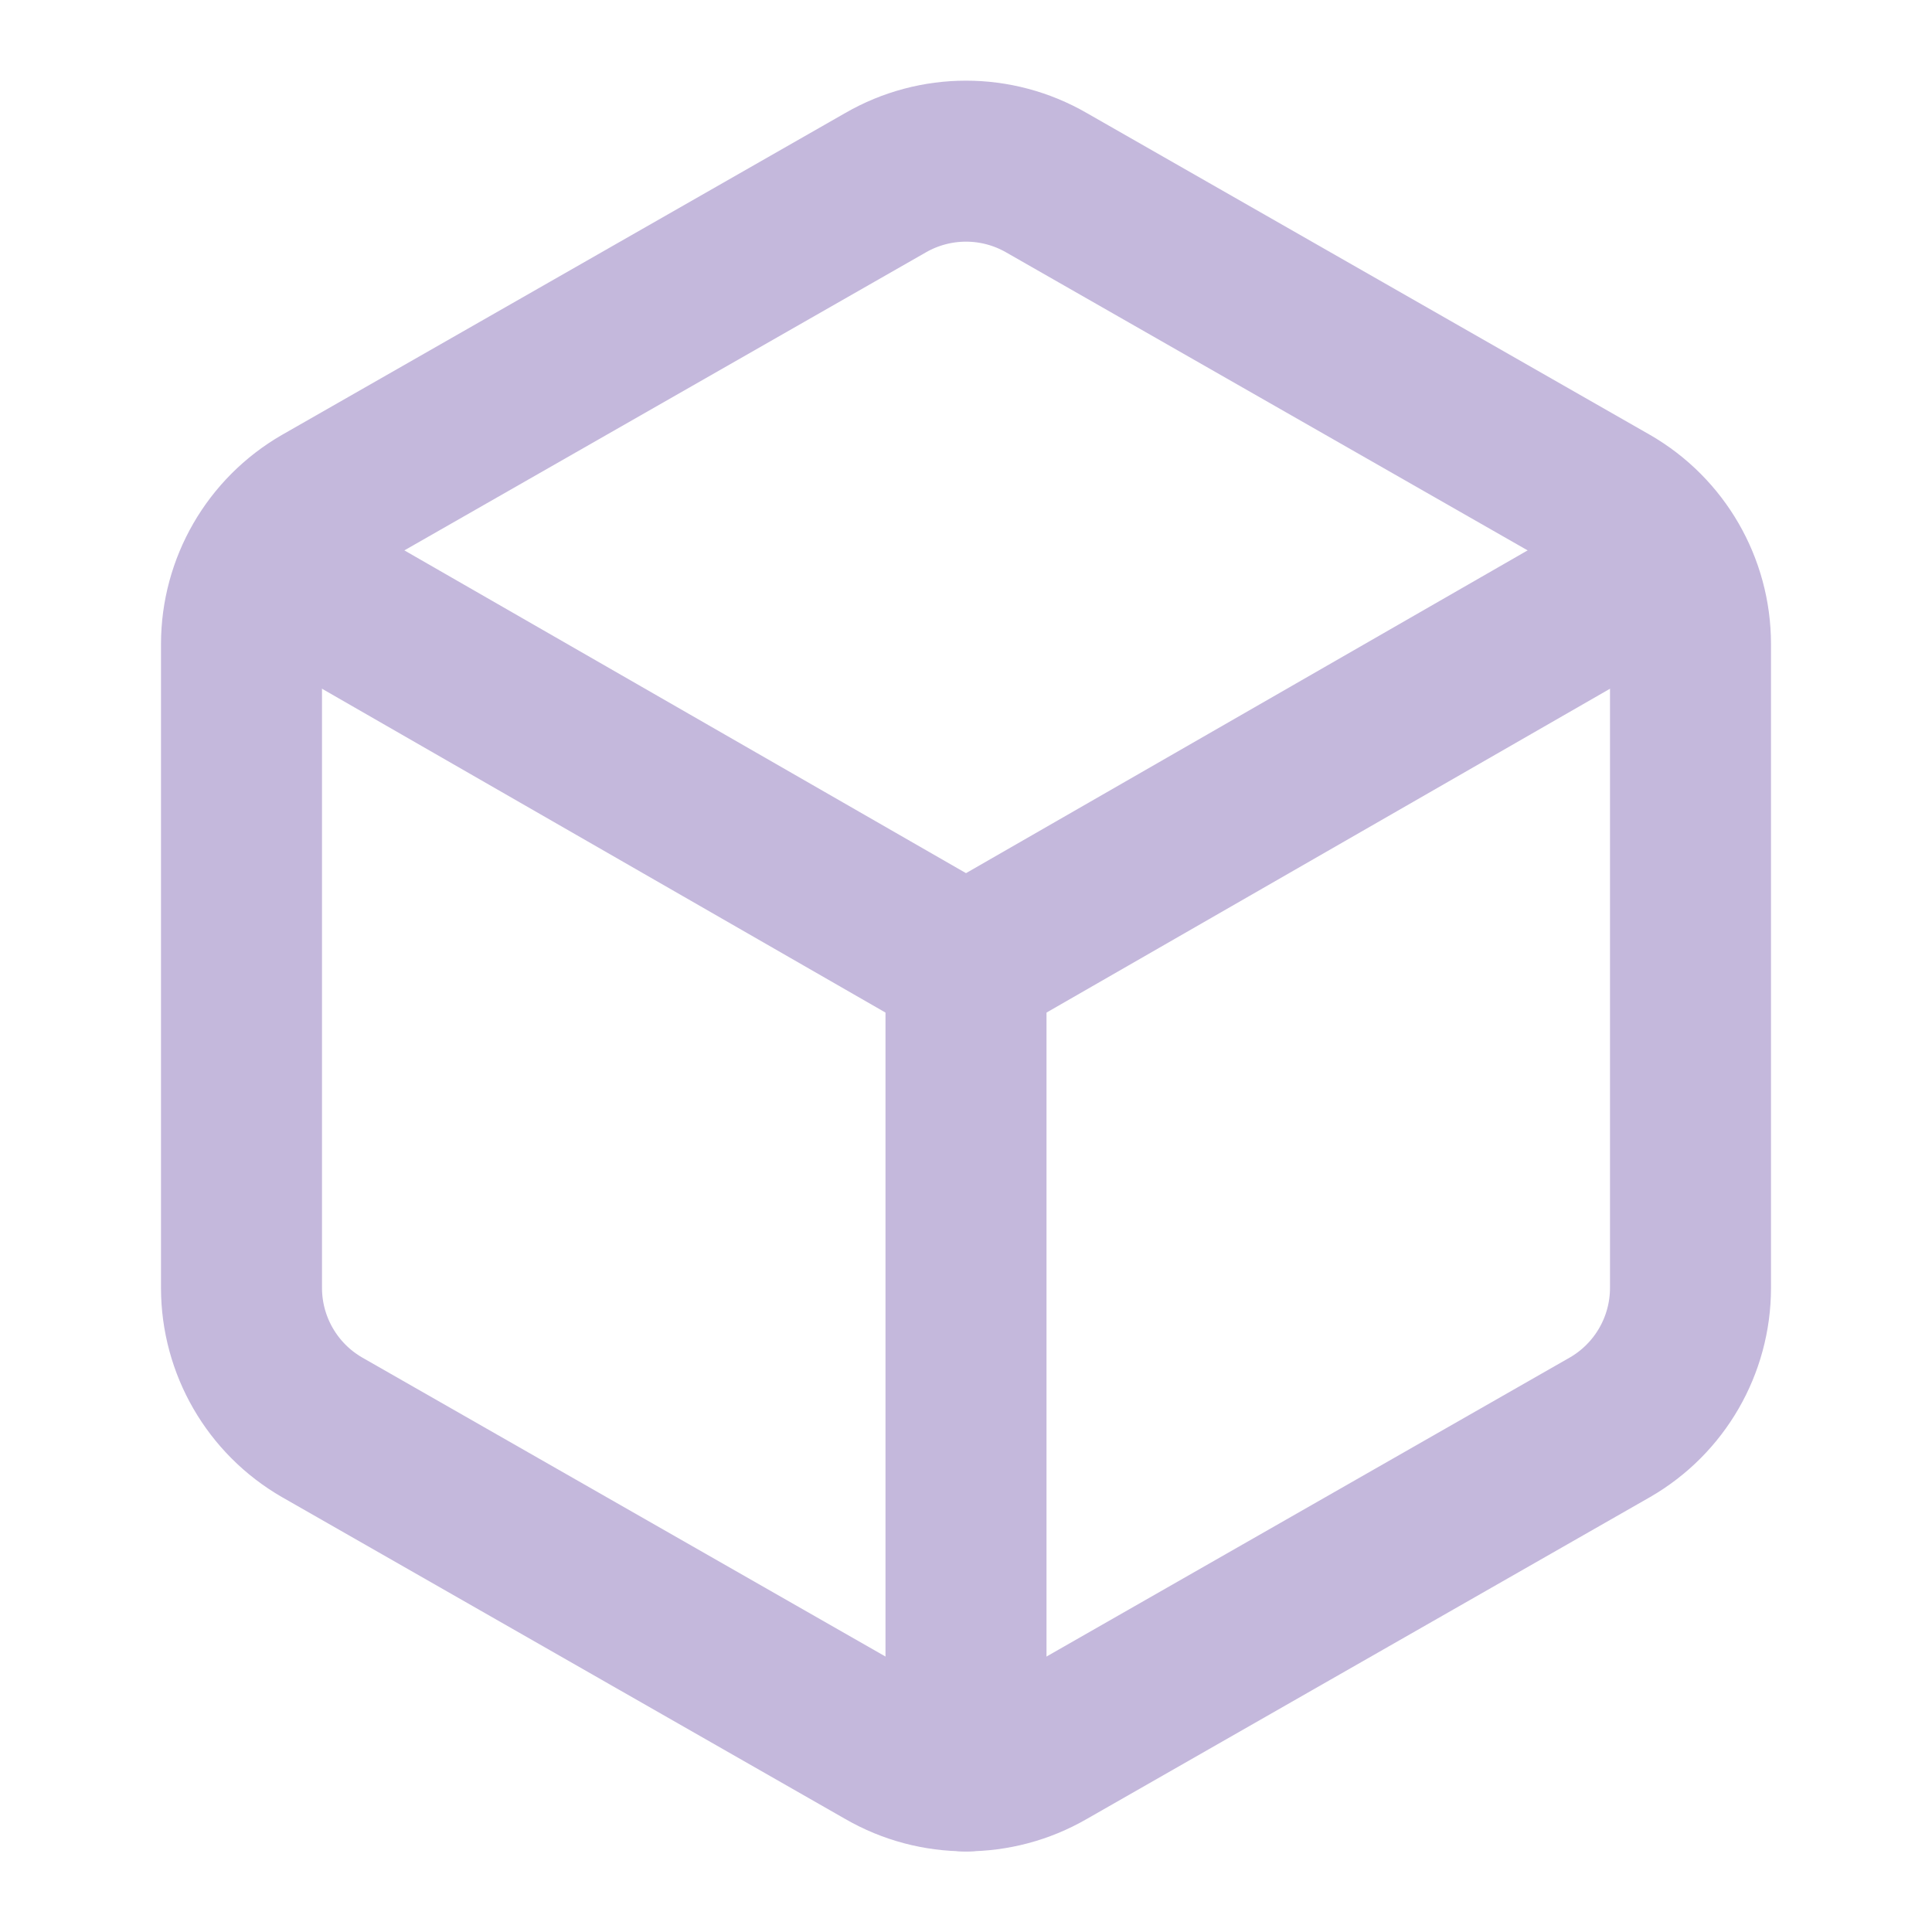
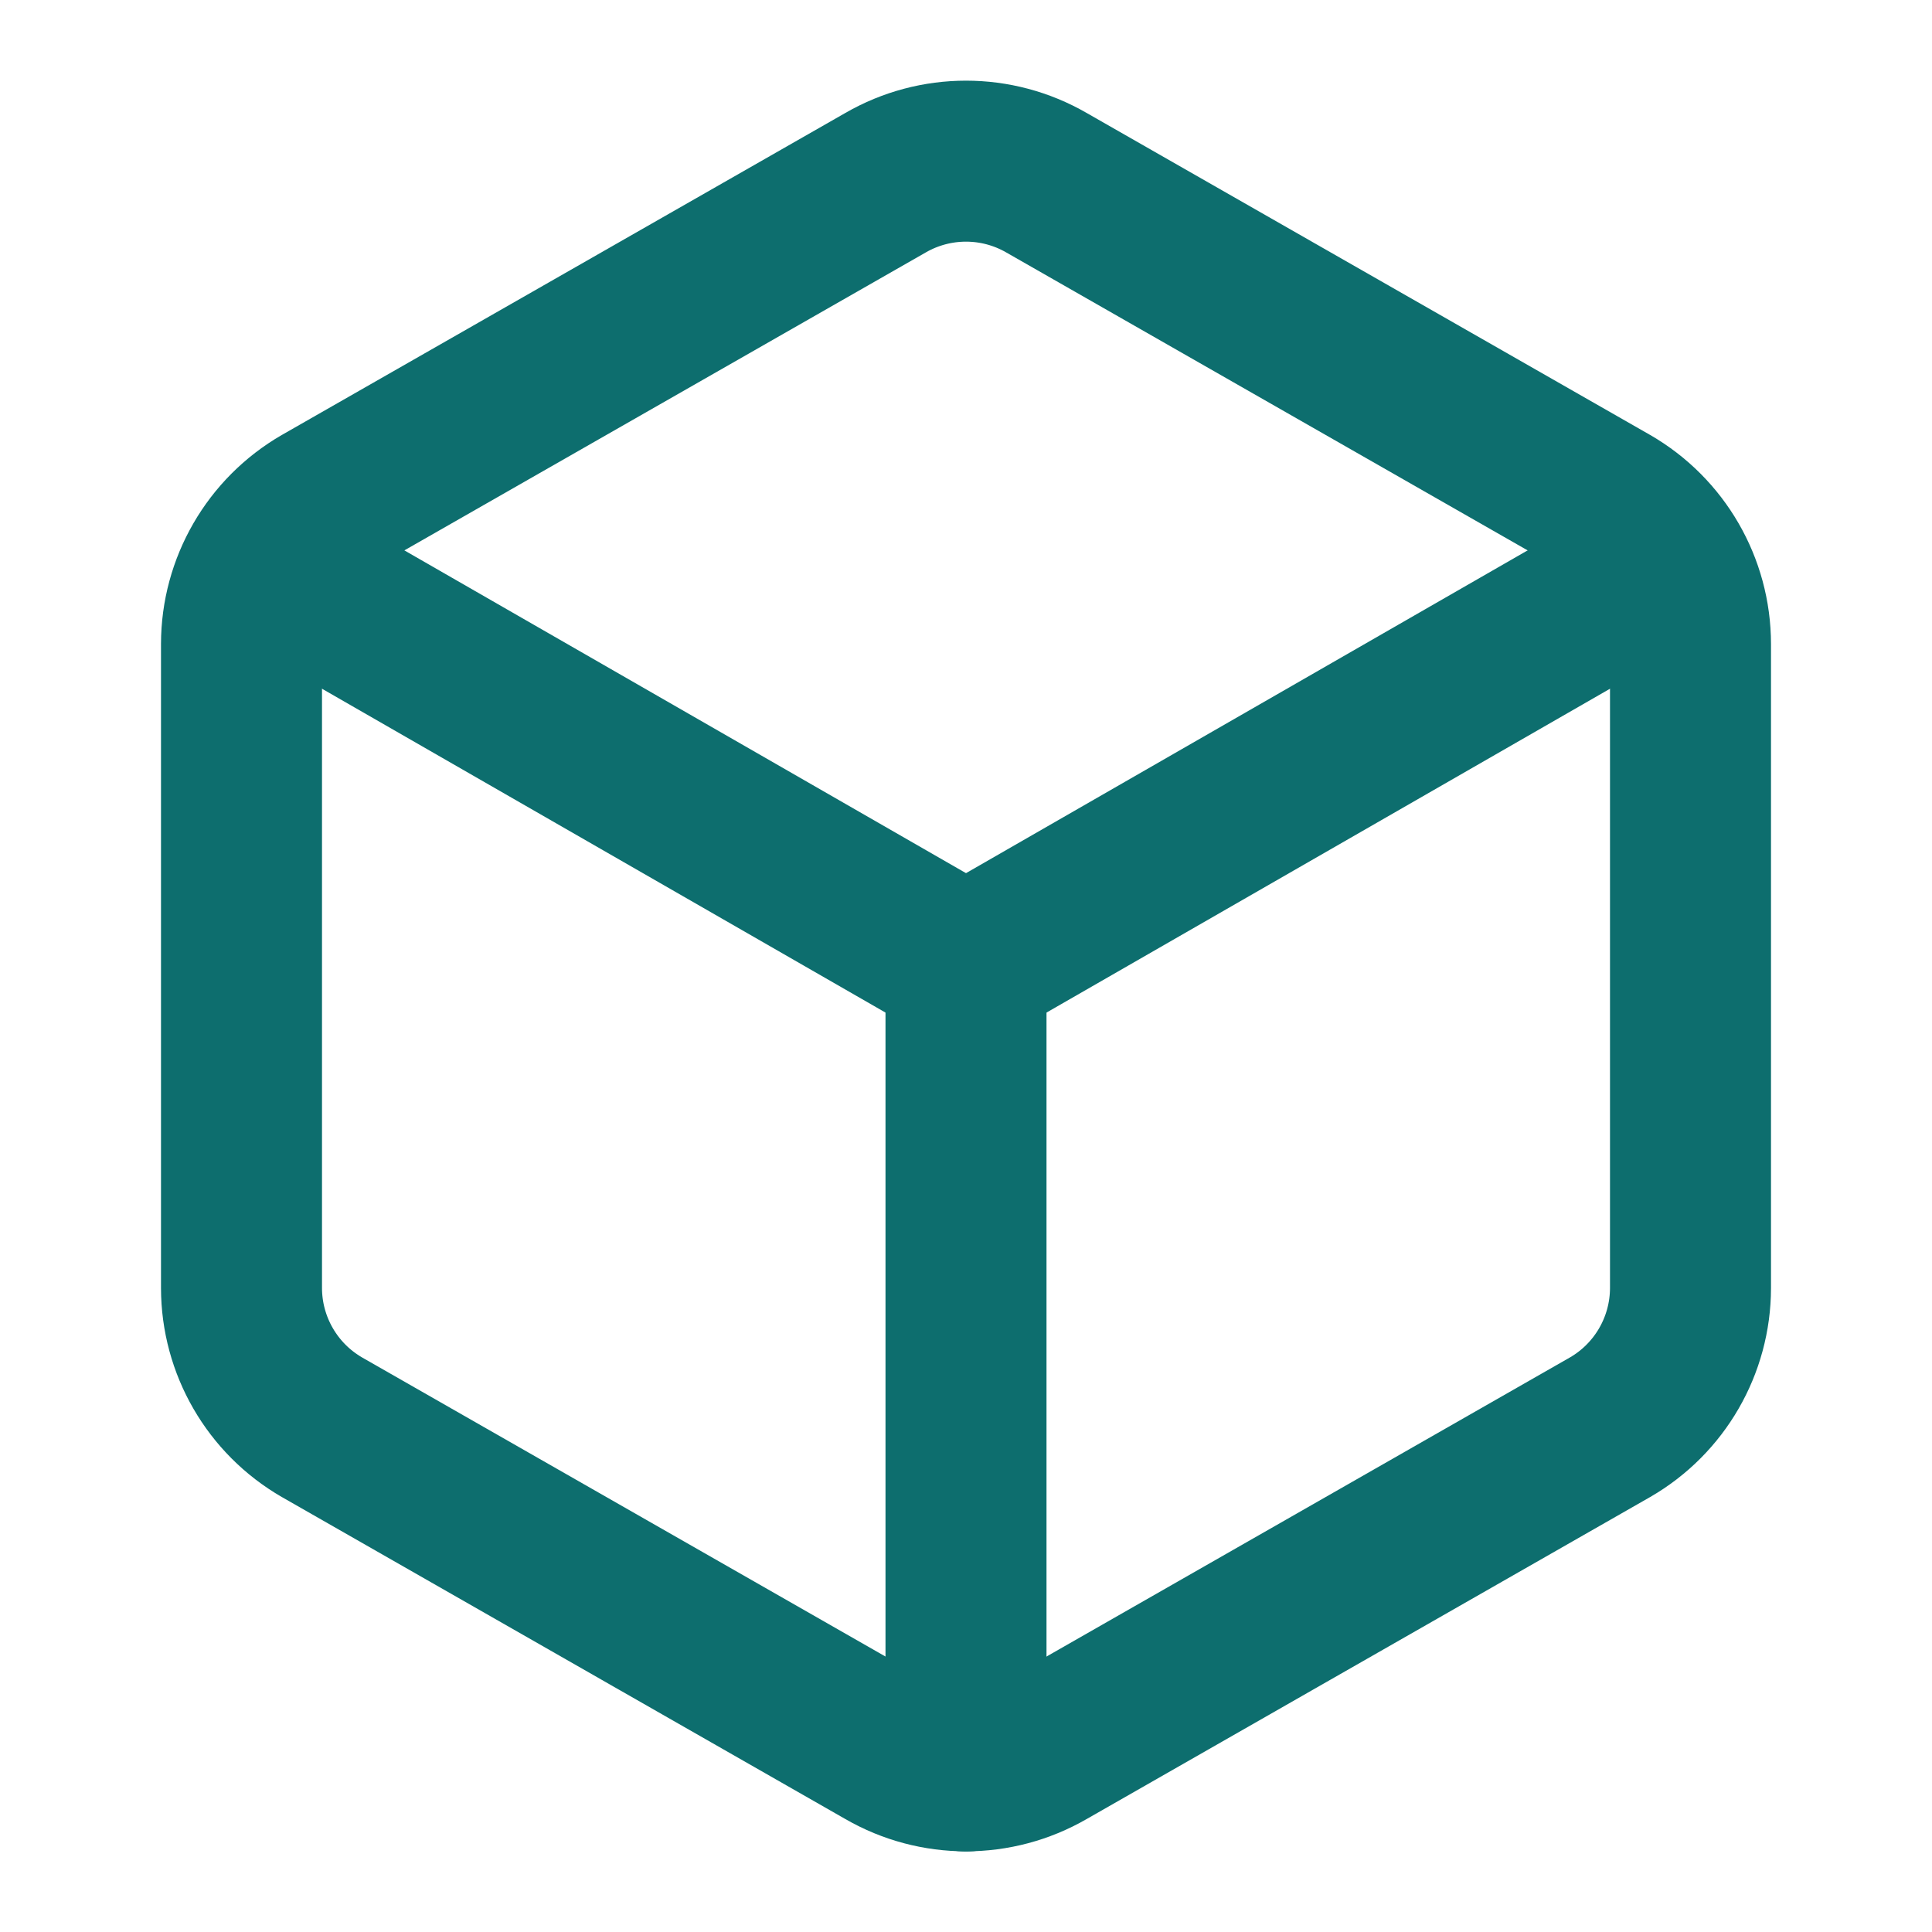
- <svg xmlns="http://www.w3.org/2000/svg" width="24" height="24" viewBox="0 0 24 24" fill="none" stroke="#c4b8dc" stroke-width="2" stroke-linecap="round" stroke-linejoin="round">
+ <svg xmlns="http://www.w3.org/2000/svg" width="24" height="24" viewBox="0 0 24 24" fill="none" stroke="#0D6E6E" stroke-width="2" stroke-linecap="round" stroke-linejoin="round">
  <path d="M21 8a2 2 0 0 0-1-1.73l-7-4a2 2 0 0 0-2 0l-7 4A2 2 0 0 0 3 8v8a2 2 0 0 0 1 1.73l7 4a2 2 0 0 0 2 0l7-4A2 2 0 0 0 21 16Z" />
  <path d="m3.3 7 8.7 5 8.7-5" />
  <path d="M12 22V12" />
</svg>
